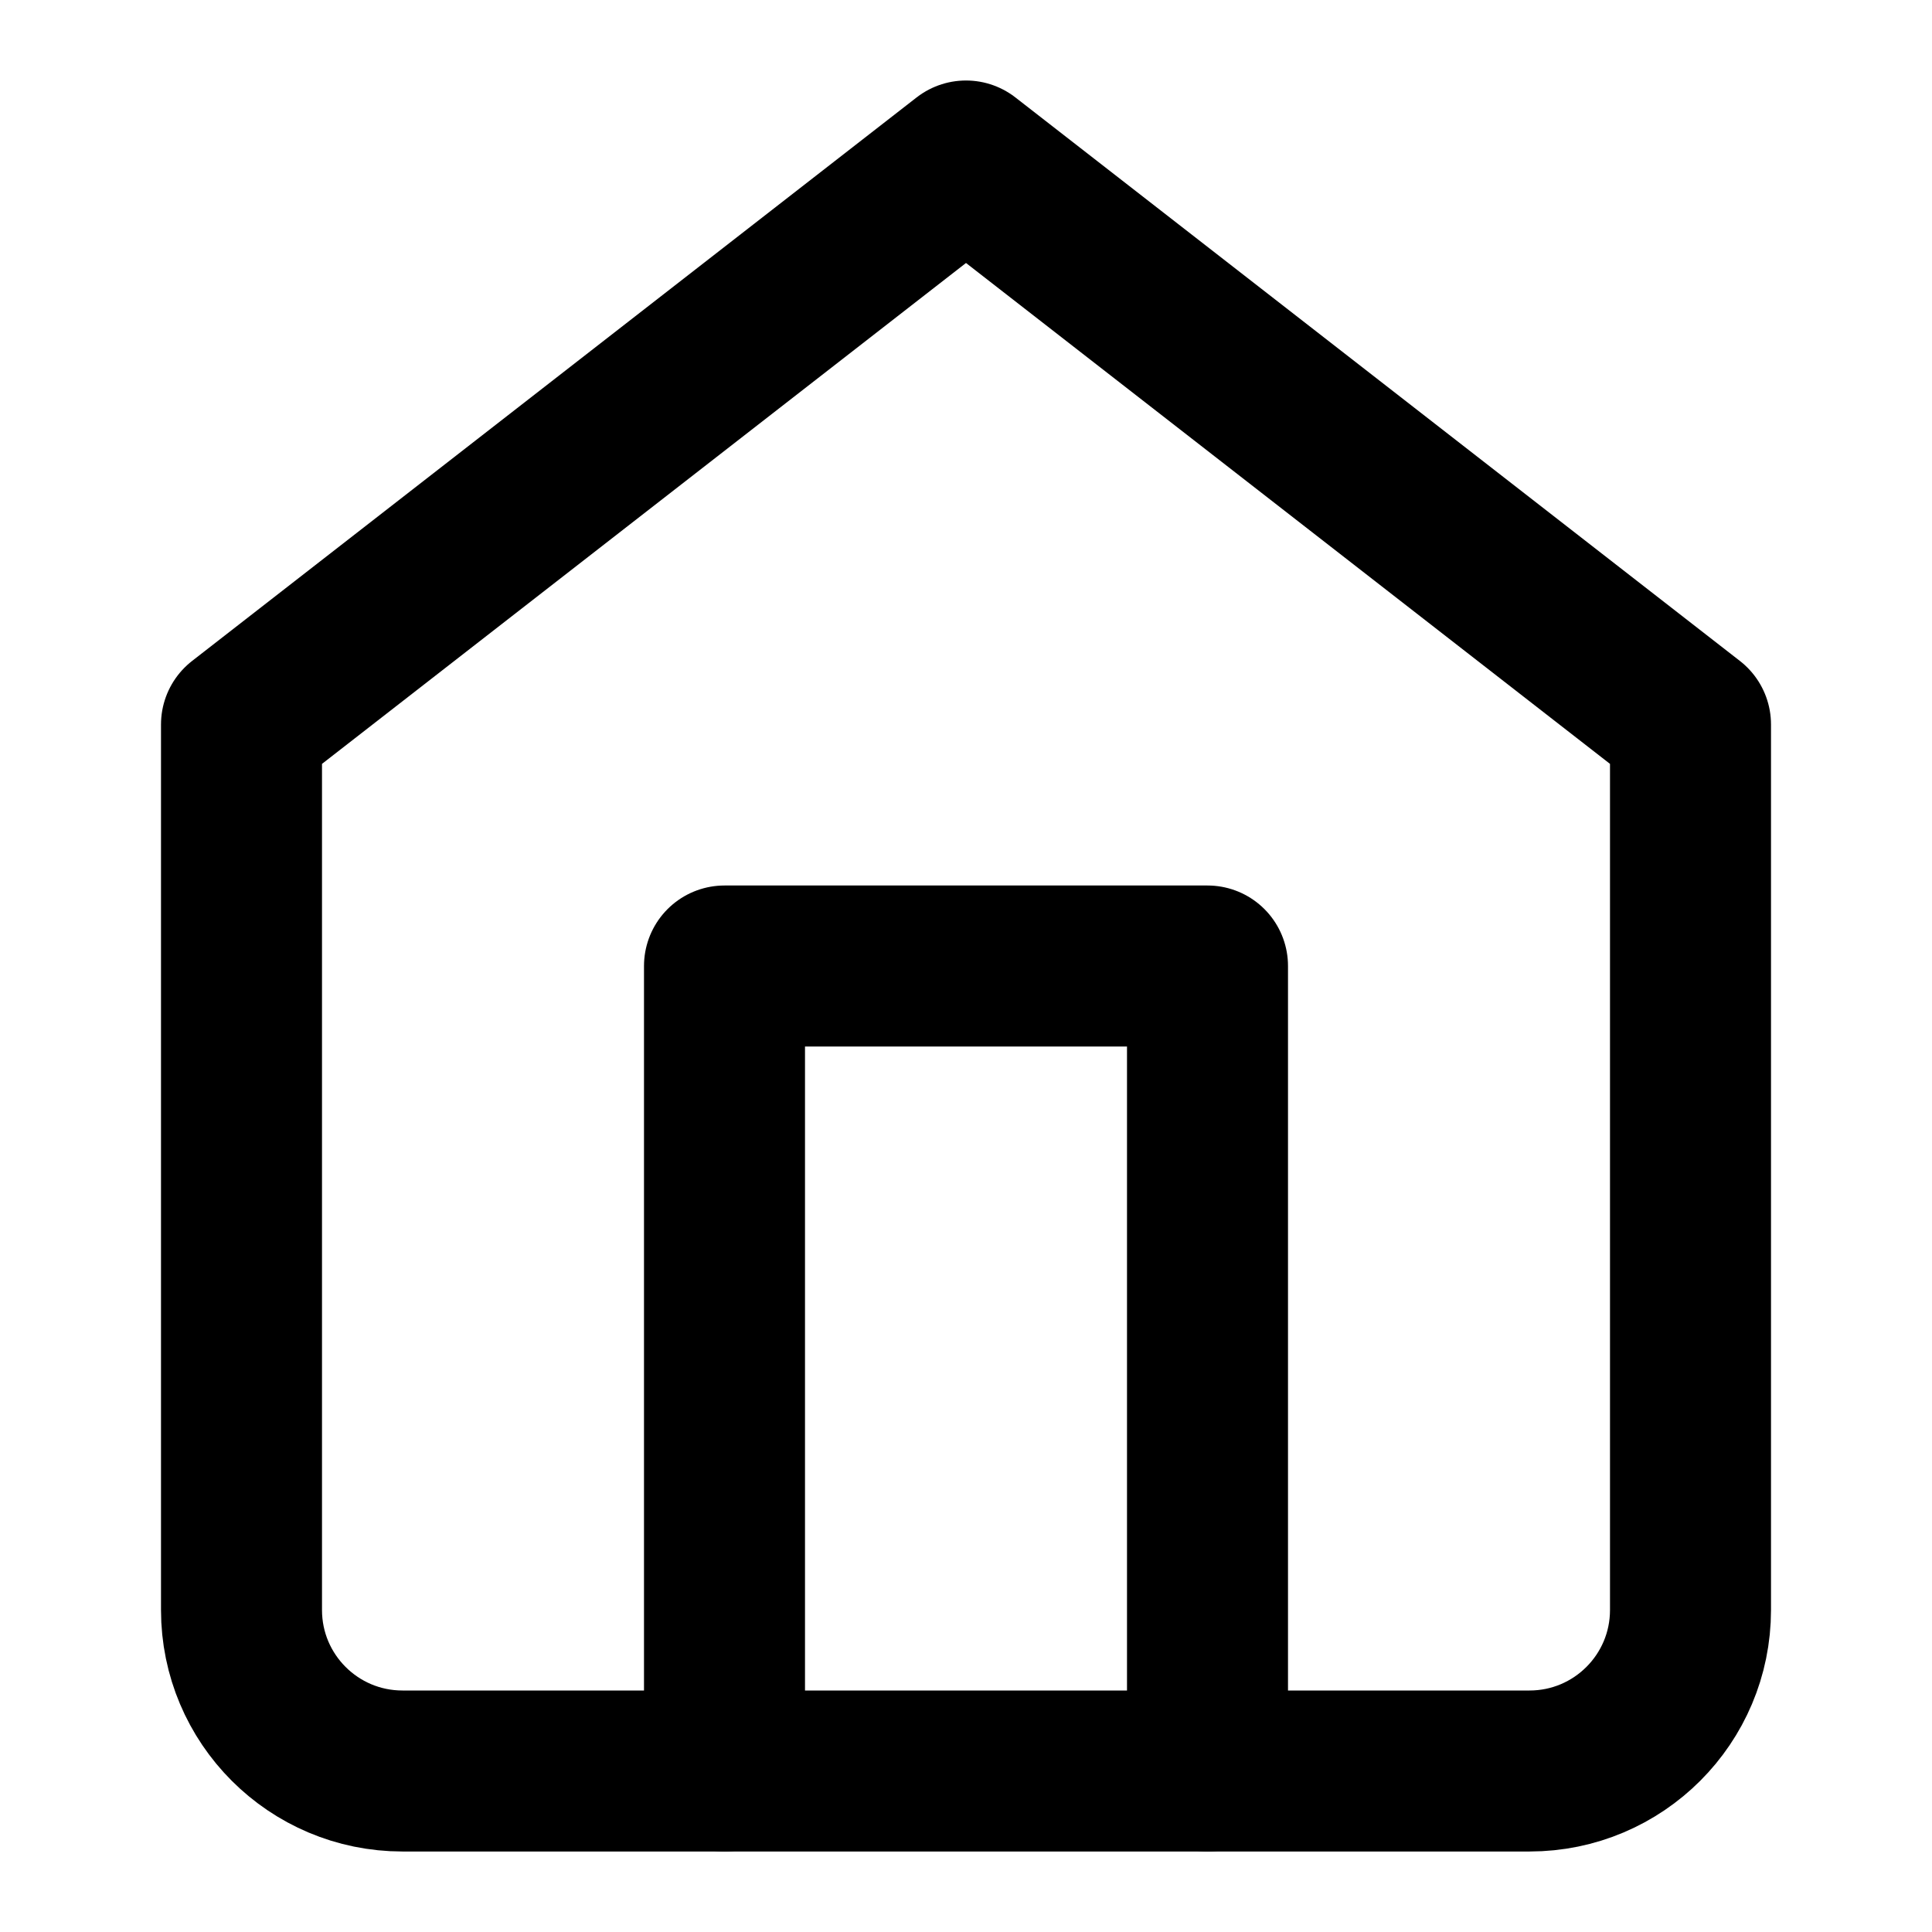
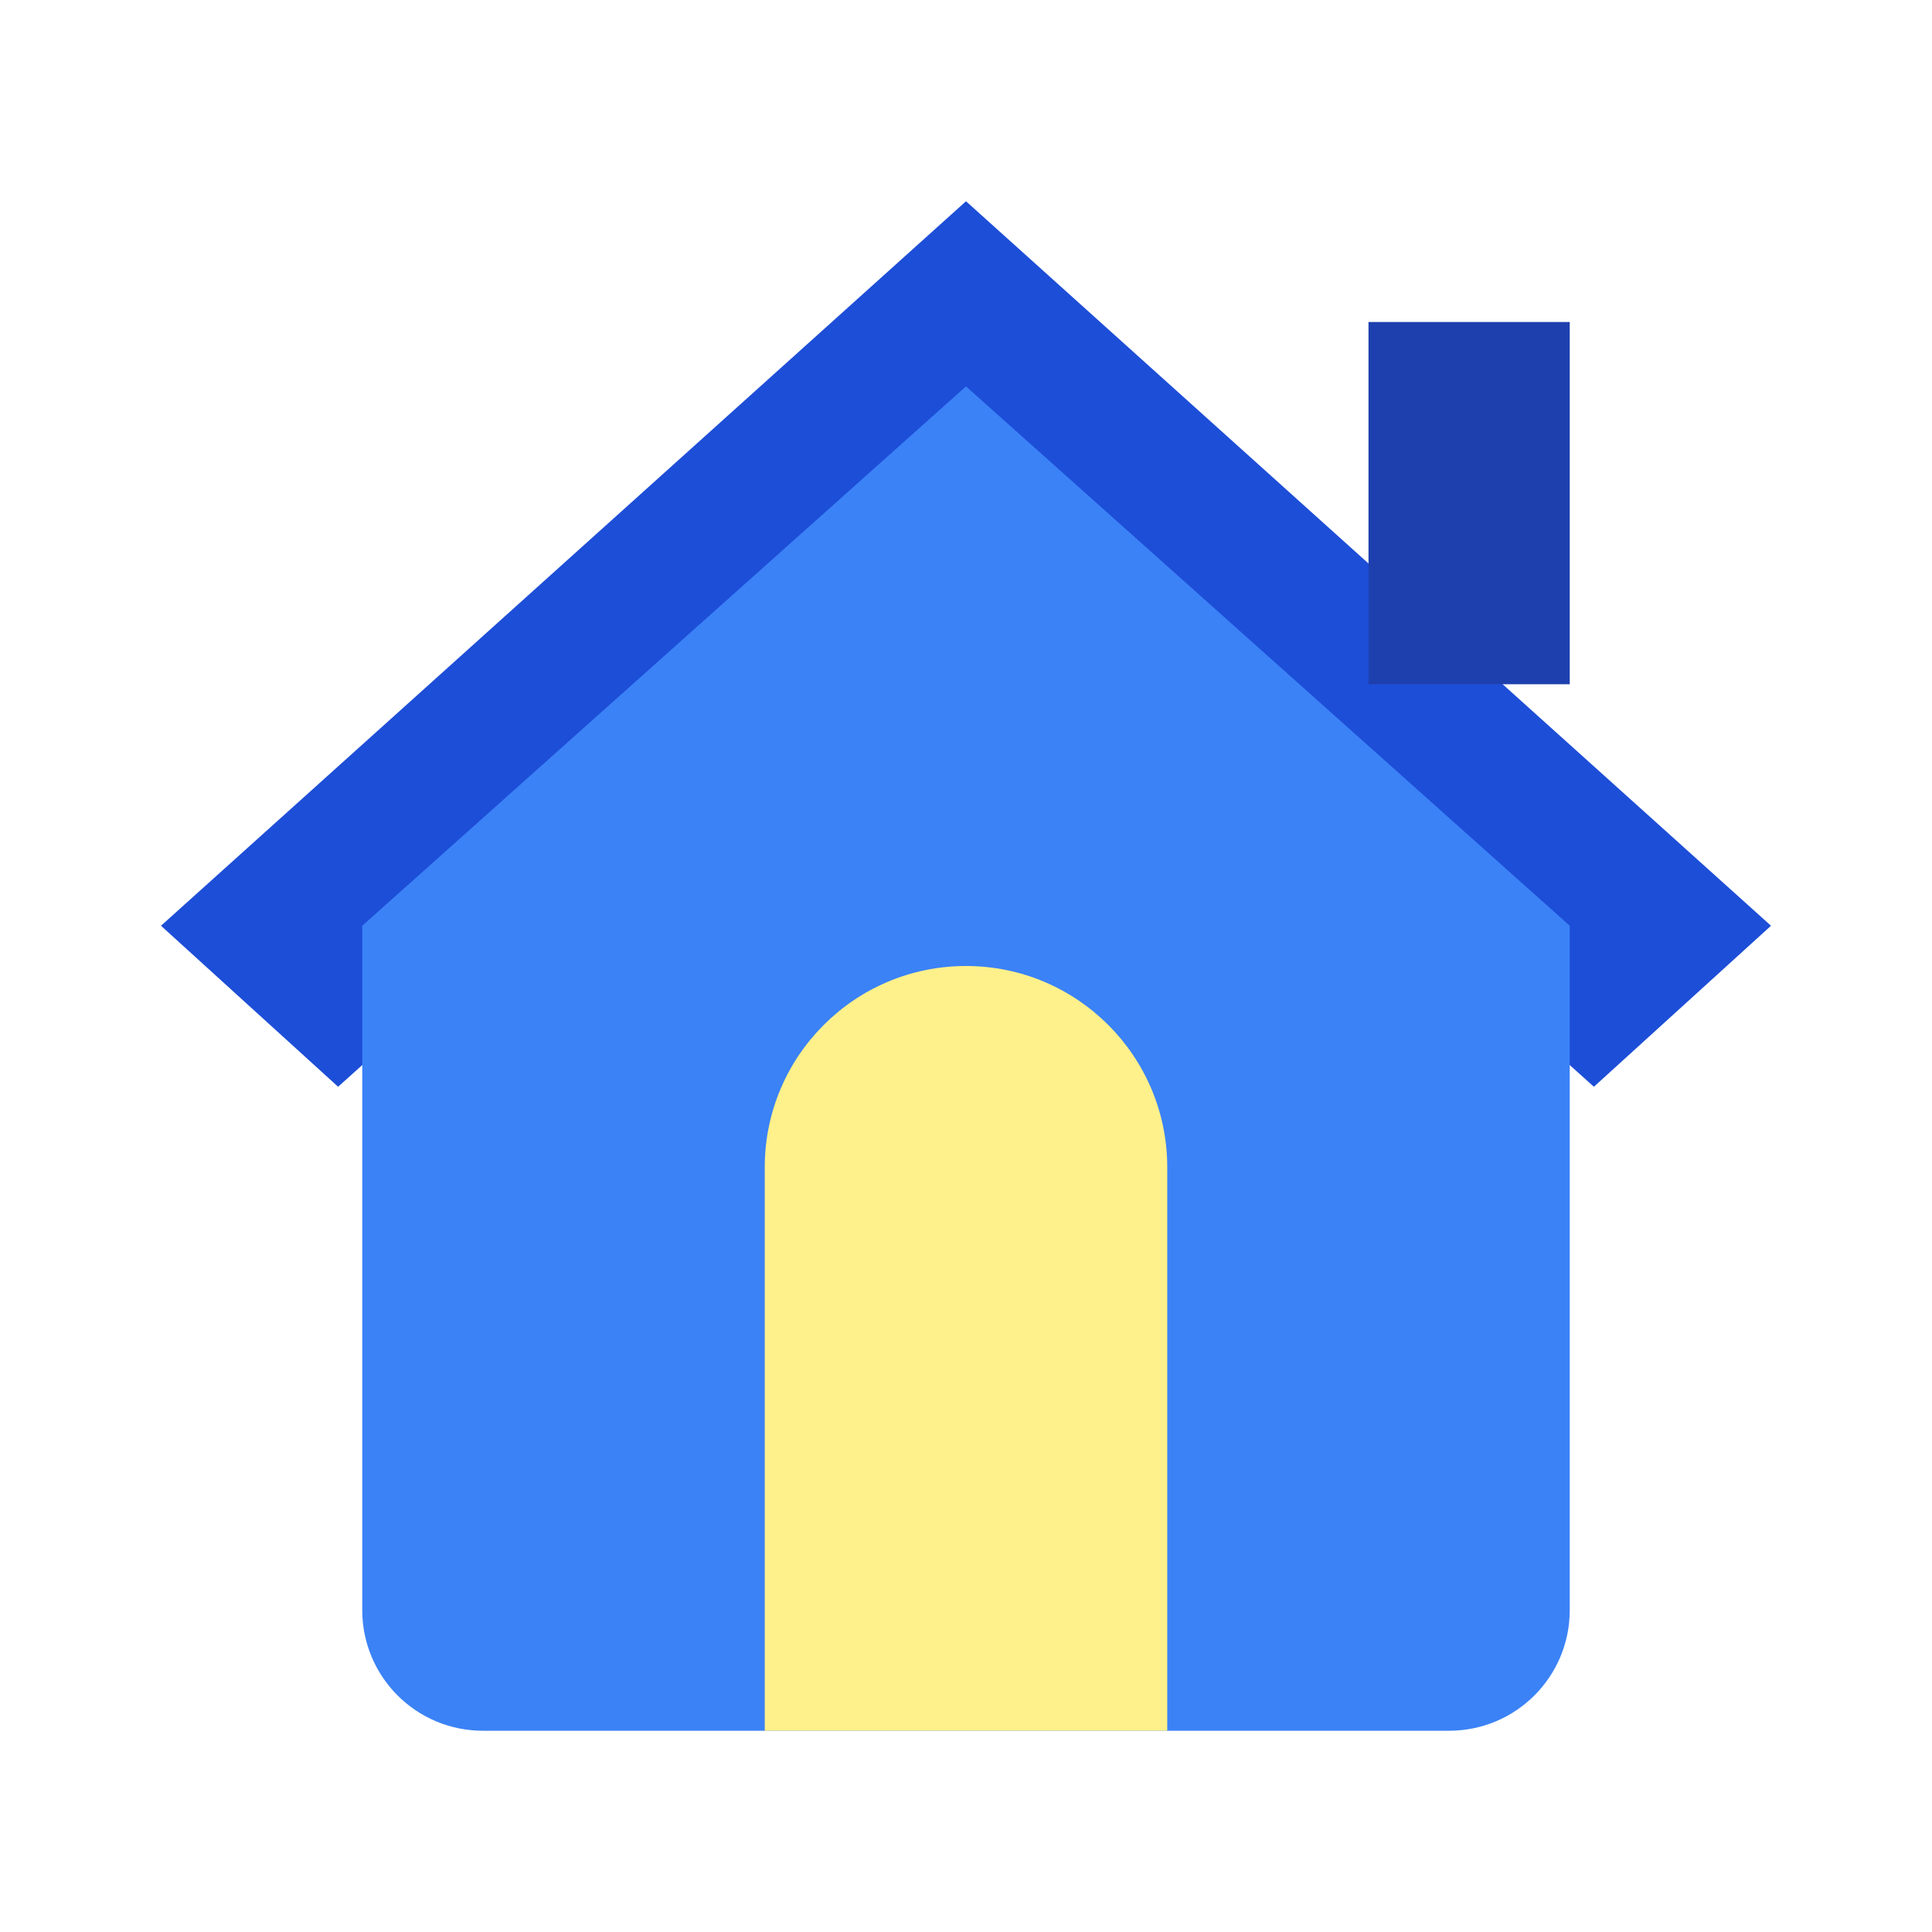
- <svg xmlns="http://www.w3.org/2000/svg" width="24" height="24" viewBox="0 0 24 24" fill="none" stroke="currentColor" stroke-width="2" stroke-linecap="round" stroke-linejoin="round">
-   <path d="M3 9l9-7 9 7v11a2 2 0 0 1-2 2H5a2 2 0 0 1-2-2z" />
-   <polyline points="9 22 9 12 15 12 15 22" />
+ <svg xmlns="http://www.w3.org/2000/svg" viewBox="0 0 24 24" width="24" height="24">
+   <path fill="#1D4ED8" d="M12 2.5L2 11.5L4.2 13.5L12 6.5L19.8 13.5L22 11.5L12 2.5Z" />
+   <rect fill="#1E40AF" x="17" y="4" width="2.5" height="4.5" />
+   <path fill="#3B82F6" d="M4.5 11.5V20C4.5 20.83 5.17 21.5 6 21.5H18C18.83 21.5 19.5 20.83 19.5 20V11.5L12 4.8L4.5 11.5Z" />
+   <path fill="#FEF08A" d="M9.5 14.5C9.5 13.12 10.62 12 12 12C13.38 12 14.5 13.12 14.5 14.5V21.5H9.5V14.5Z" />
</svg>
